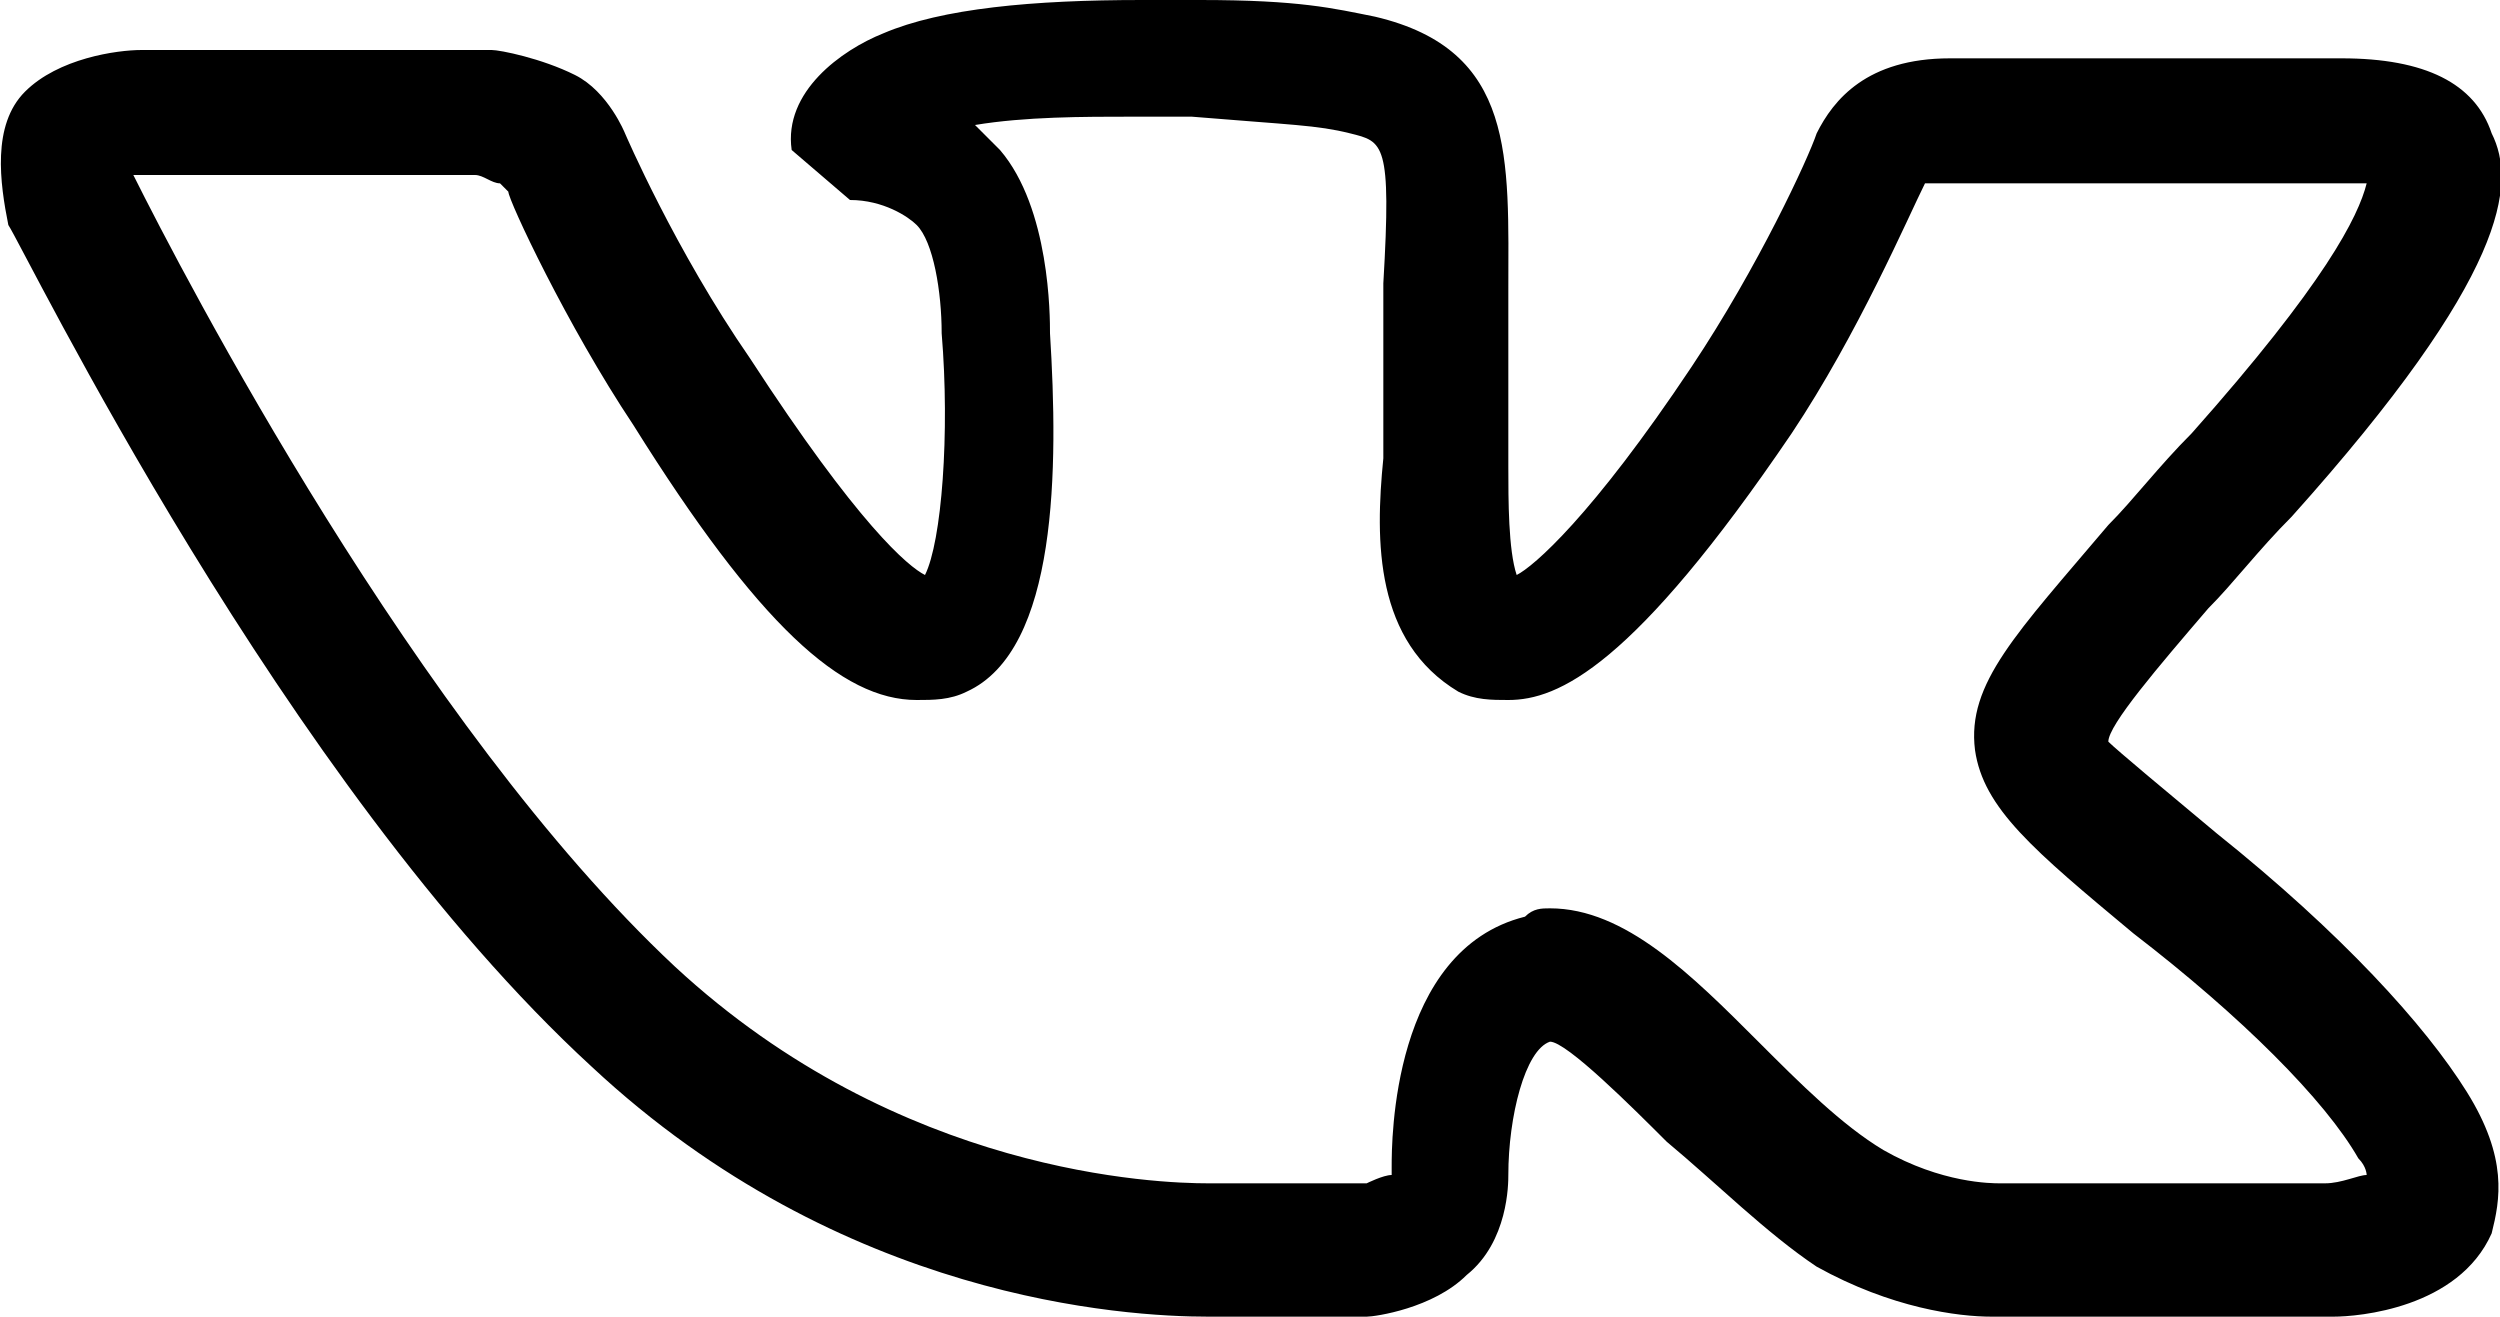
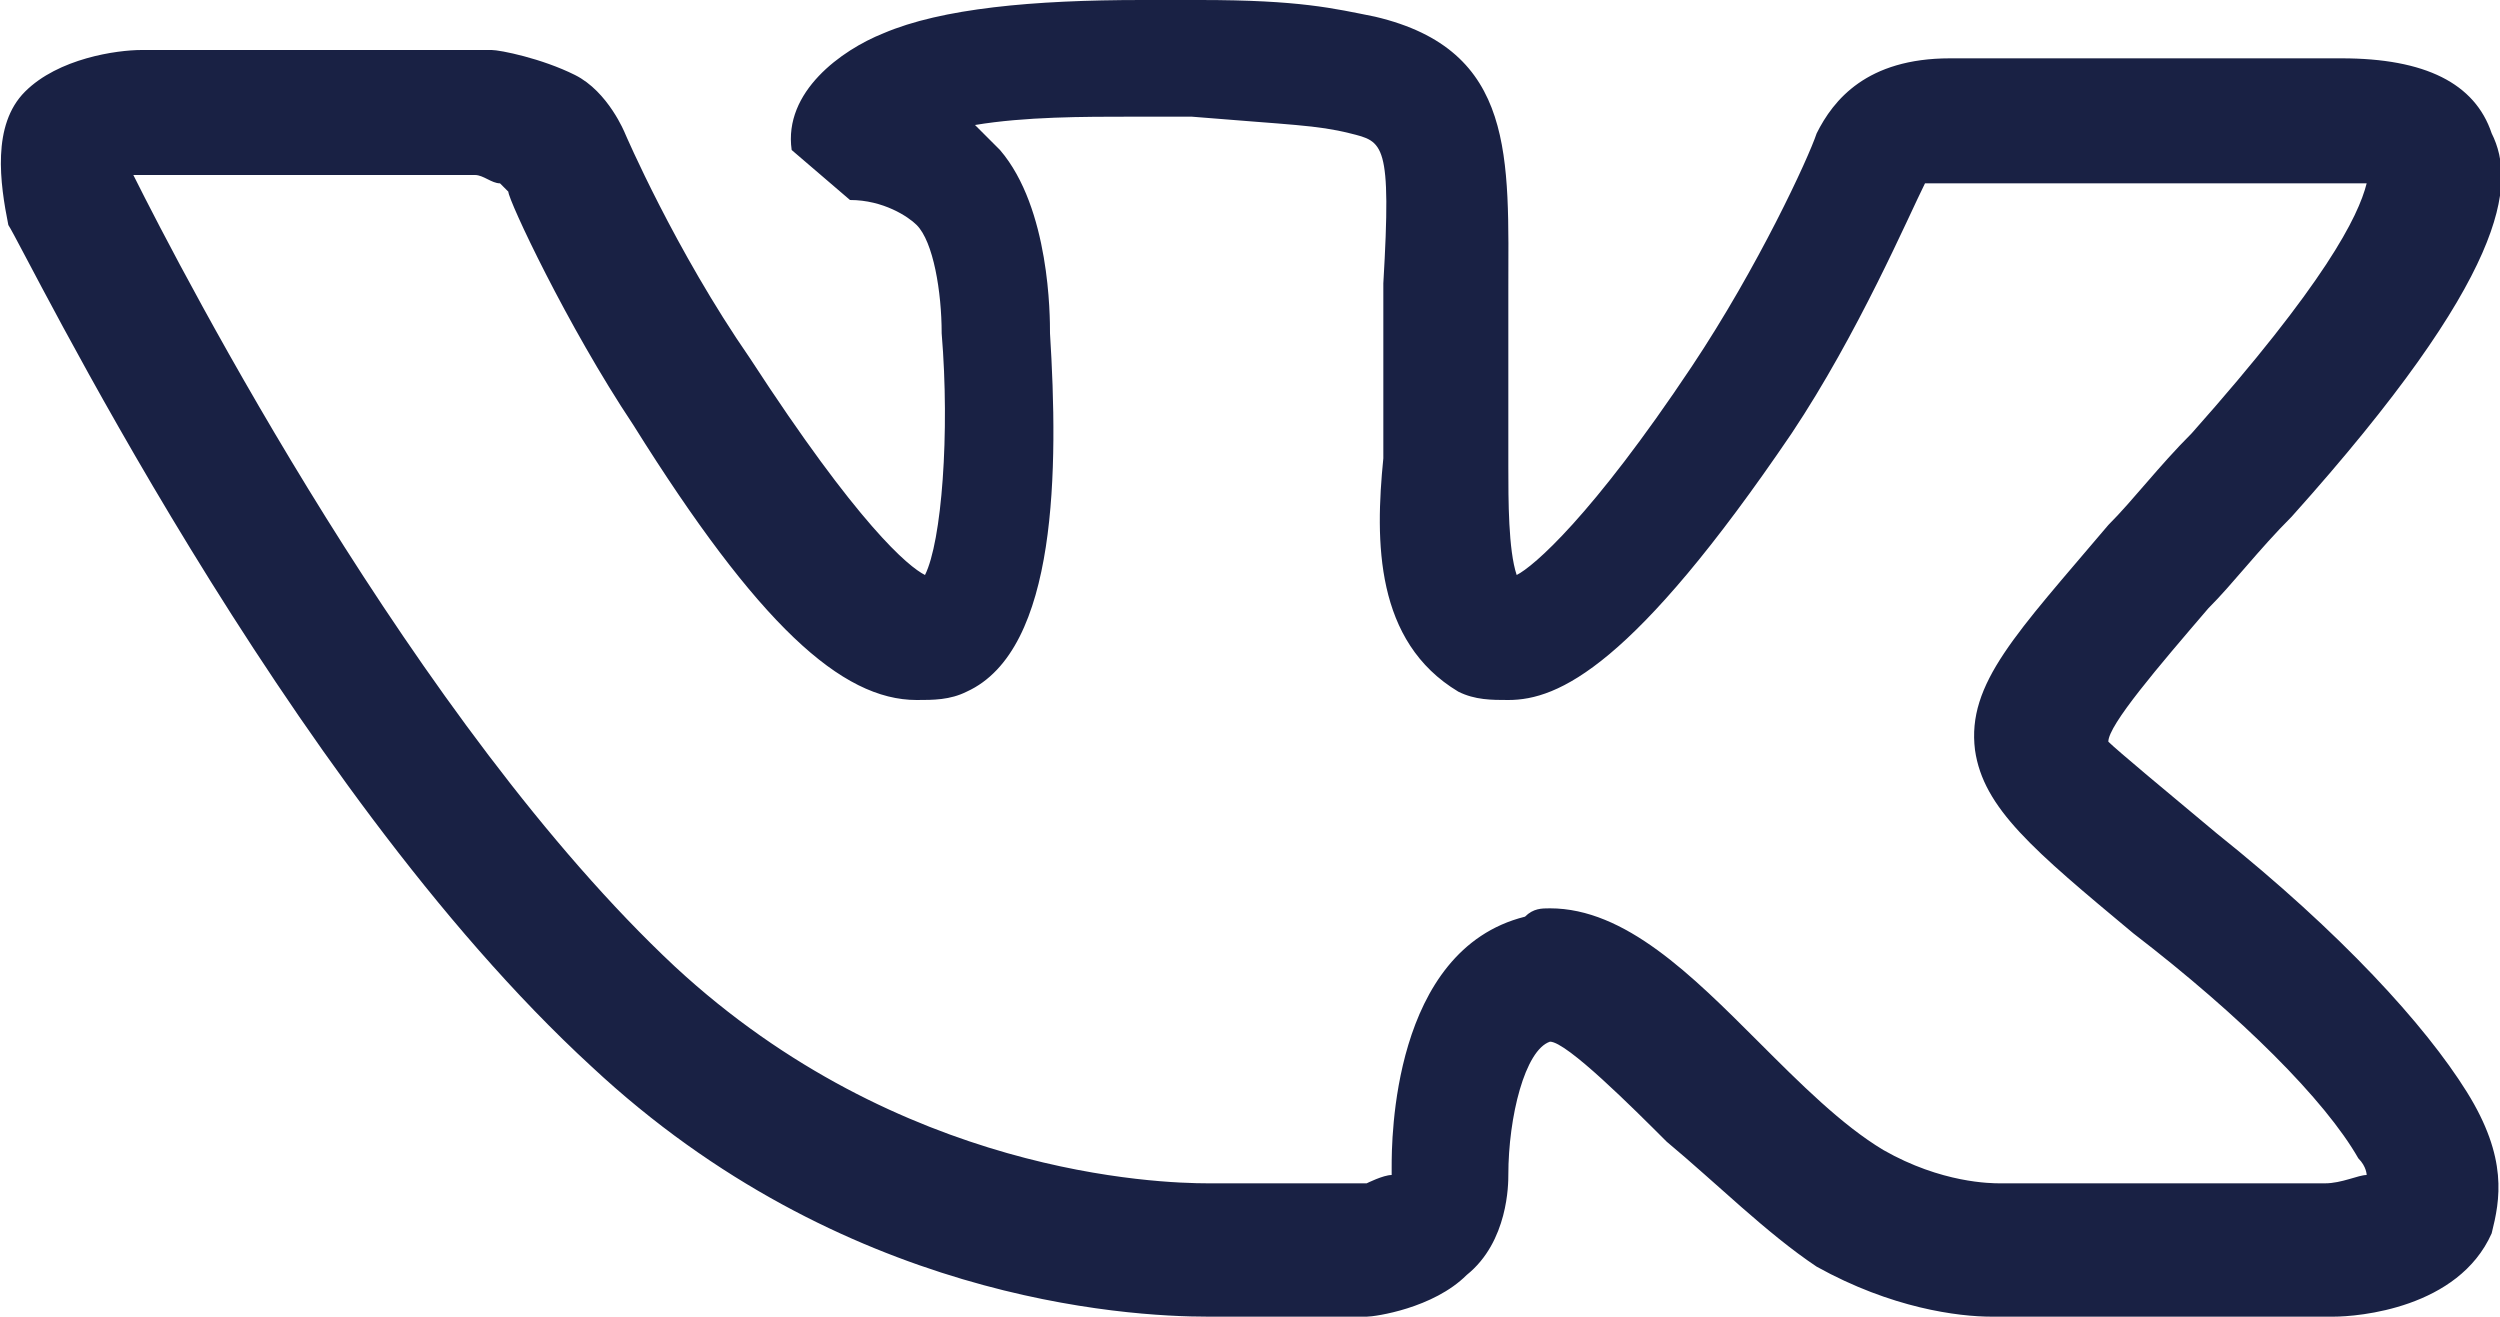
<svg xmlns="http://www.w3.org/2000/svg" viewBox="0 0 30 15.8">
-   <path d="M23.9 15.8c-.4 0-1.2-.1-2.1-.6-.6-.4-1.2-1-1.8-1.5-.4-.4-1.2-1.2-1.4-1.2-.3.1-.5.9-.5 1.6 0 .1 0 .8-.5 1.2-.4.4-1.1.5-1.2.5h-1.9c-1 0-4.4-.2-7.4-3C3.4 9.4.3 3 .1 2.7 0 2.2-.1 1.5.3 1.1.7.7 1.4.6 1.7.6h4.2c.1 0 .6.1 1 .3.4.2.6.7.6.7S8.1 3 9 4.3c1.3 2 1.9 2.5 2.1 2.6.2-.4.3-1.7.2-2.9 0-.5-.1-1.1-.3-1.3-.1-.1-.4-.3-.8-.3l-.7-.6c-.1-.7.6-1.2 1.1-1.4.7-.3 1.8-.4 3.1-.4h.7c1.2 0 1.6.1 2.1.2 1.7.4 1.6 1.7 1.6 3.3v2.1c0 .4 0 1 .1 1.3.2-.1.9-.7 2.1-2.5.8-1.2 1.4-2.5 1.5-2.8.2-.4.6-.9 1.6-.9h4.7c1 0 1.6.3 1.8.9.3.6.2 1.7-2.4 4.6-.4.4-.7.8-1 1.1-.6.7-1.2 1.4-1.2 1.6.1.1.7.6 1.3 1.1 1.5 1.2 2.5 2.3 3 3.1.5.8.4 1.3.3 1.7-.4.9-1.6 1-1.9 1h-4.1zm-5.3-4.9c.9 0 1.7.8 2.5 1.6.5.5 1 1 1.5 1.3.7.4 1.3.4 1.4.4h3.9c.2 0 .4-.1.5-.1 0 0 0-.1-.1-.2-.4-.7-1.4-1.7-2.7-2.7-1.2-1-1.8-1.5-1.9-2.2-.1-.8.5-1.4 1.6-2.7.3-.3.6-.7 1-1.1 1.6-1.8 2-2.6 2.1-3h-5.3c-.2.4-.8 1.8-1.6 3-1.9 2.8-2.8 3.2-3.4 3.2-.2 0-.4 0-.6-.1-1-.6-1-1.8-.9-2.8V3.4c.1-1.7 0-1.7-.4-1.8-.4-.1-.7-.1-1.9-.2h-.7c-.6 0-1.3 0-1.9.1l.3.3c.6.7.6 2 .6 2.2.1 1.6.1 3.8-1 4.3-.2.1-.4.1-.6.1-.9 0-1.9-.9-3.4-3.3-.8-1.2-1.5-2.7-1.5-2.8L6 2.2c-.1 0-.2-.1-.3-.1H1.6c.6 1.2 3.4 6.6 6.5 9.5 2.7 2.5 5.8 2.6 6.4 2.6h1.9s.2-.1.3-.1V14c0-.3 0-2.6 1.6-3 .1-.1.2-.1.3-.1z" />
+   <path fill="#192144" d="M23.9 15.8c-.4 0-1.2-.1-2.1-.6-.6-.4-1.2-1-1.8-1.5-.4-.4-1.2-1.2-1.4-1.2-.3.1-.5.9-.5 1.6 0 .1 0 .8-.5 1.2-.4.4-1.1.5-1.2.5h-1.9c-1 0-4.4-.2-7.4-3C3.4 9.4.3 3 .1 2.7 0 2.2-.1 1.5.3 1.1.7.7 1.4.6 1.7.6h4.2c.1 0 .6.1 1 .3.4.2.6.7.6.7S8.1 3 9 4.3c1.3 2 1.9 2.5 2.1 2.6.2-.4.3-1.7.2-2.9 0-.5-.1-1.1-.3-1.3-.1-.1-.4-.3-.8-.3l-.7-.6c-.1-.7.6-1.2 1.1-1.4.7-.3 1.8-.4 3.1-.4h.7c1.2 0 1.6.1 2.1.2 1.7.4 1.6 1.7 1.6 3.3v2.1c0 .4 0 1 .1 1.3.2-.1.9-.7 2.1-2.5.8-1.2 1.4-2.5 1.5-2.8.2-.4.6-.9 1.6-.9h4.7c1 0 1.6.3 1.8.9.3.6.2 1.7-2.4 4.6-.4.4-.7.8-1 1.1-.6.7-1.2 1.4-1.2 1.6.1.1.7.6 1.3 1.1 1.5 1.2 2.5 2.3 3 3.1.5.8.4 1.3.3 1.7-.4.9-1.6 1-1.9 1h-4.1zm-5.3-4.9c.9 0 1.7.8 2.5 1.6.5.5 1 1 1.5 1.3.7.4 1.3.4 1.4.4h3.9c.2 0 .4-.1.5-.1 0 0 0-.1-.1-.2-.4-.7-1.4-1.7-2.7-2.7-1.2-1-1.8-1.5-1.9-2.2-.1-.8.5-1.4 1.6-2.7.3-.3.6-.7 1-1.1 1.6-1.8 2-2.6 2.1-3h-5.3c-.2.4-.8 1.8-1.6 3-1.9 2.8-2.8 3.2-3.4 3.2-.2 0-.4 0-.6-.1-1-.6-1-1.8-.9-2.8V3.4c.1-1.7 0-1.7-.4-1.8-.4-.1-.7-.1-1.9-.2h-.7c-.6 0-1.3 0-1.9.1l.3.3c.6.7.6 2 .6 2.2.1 1.6.1 3.8-1 4.3-.2.1-.4.1-.6.1-.9 0-1.9-.9-3.4-3.3-.8-1.2-1.5-2.7-1.5-2.8L6 2.2c-.1 0-.2-.1-.3-.1H1.6c.6 1.2 3.4 6.6 6.5 9.5 2.7 2.5 5.8 2.6 6.4 2.6h1.9s.2-.1.3-.1V14c0-.3 0-2.6 1.6-3 .1-.1.2-.1.3-.1z" />
</svg>
